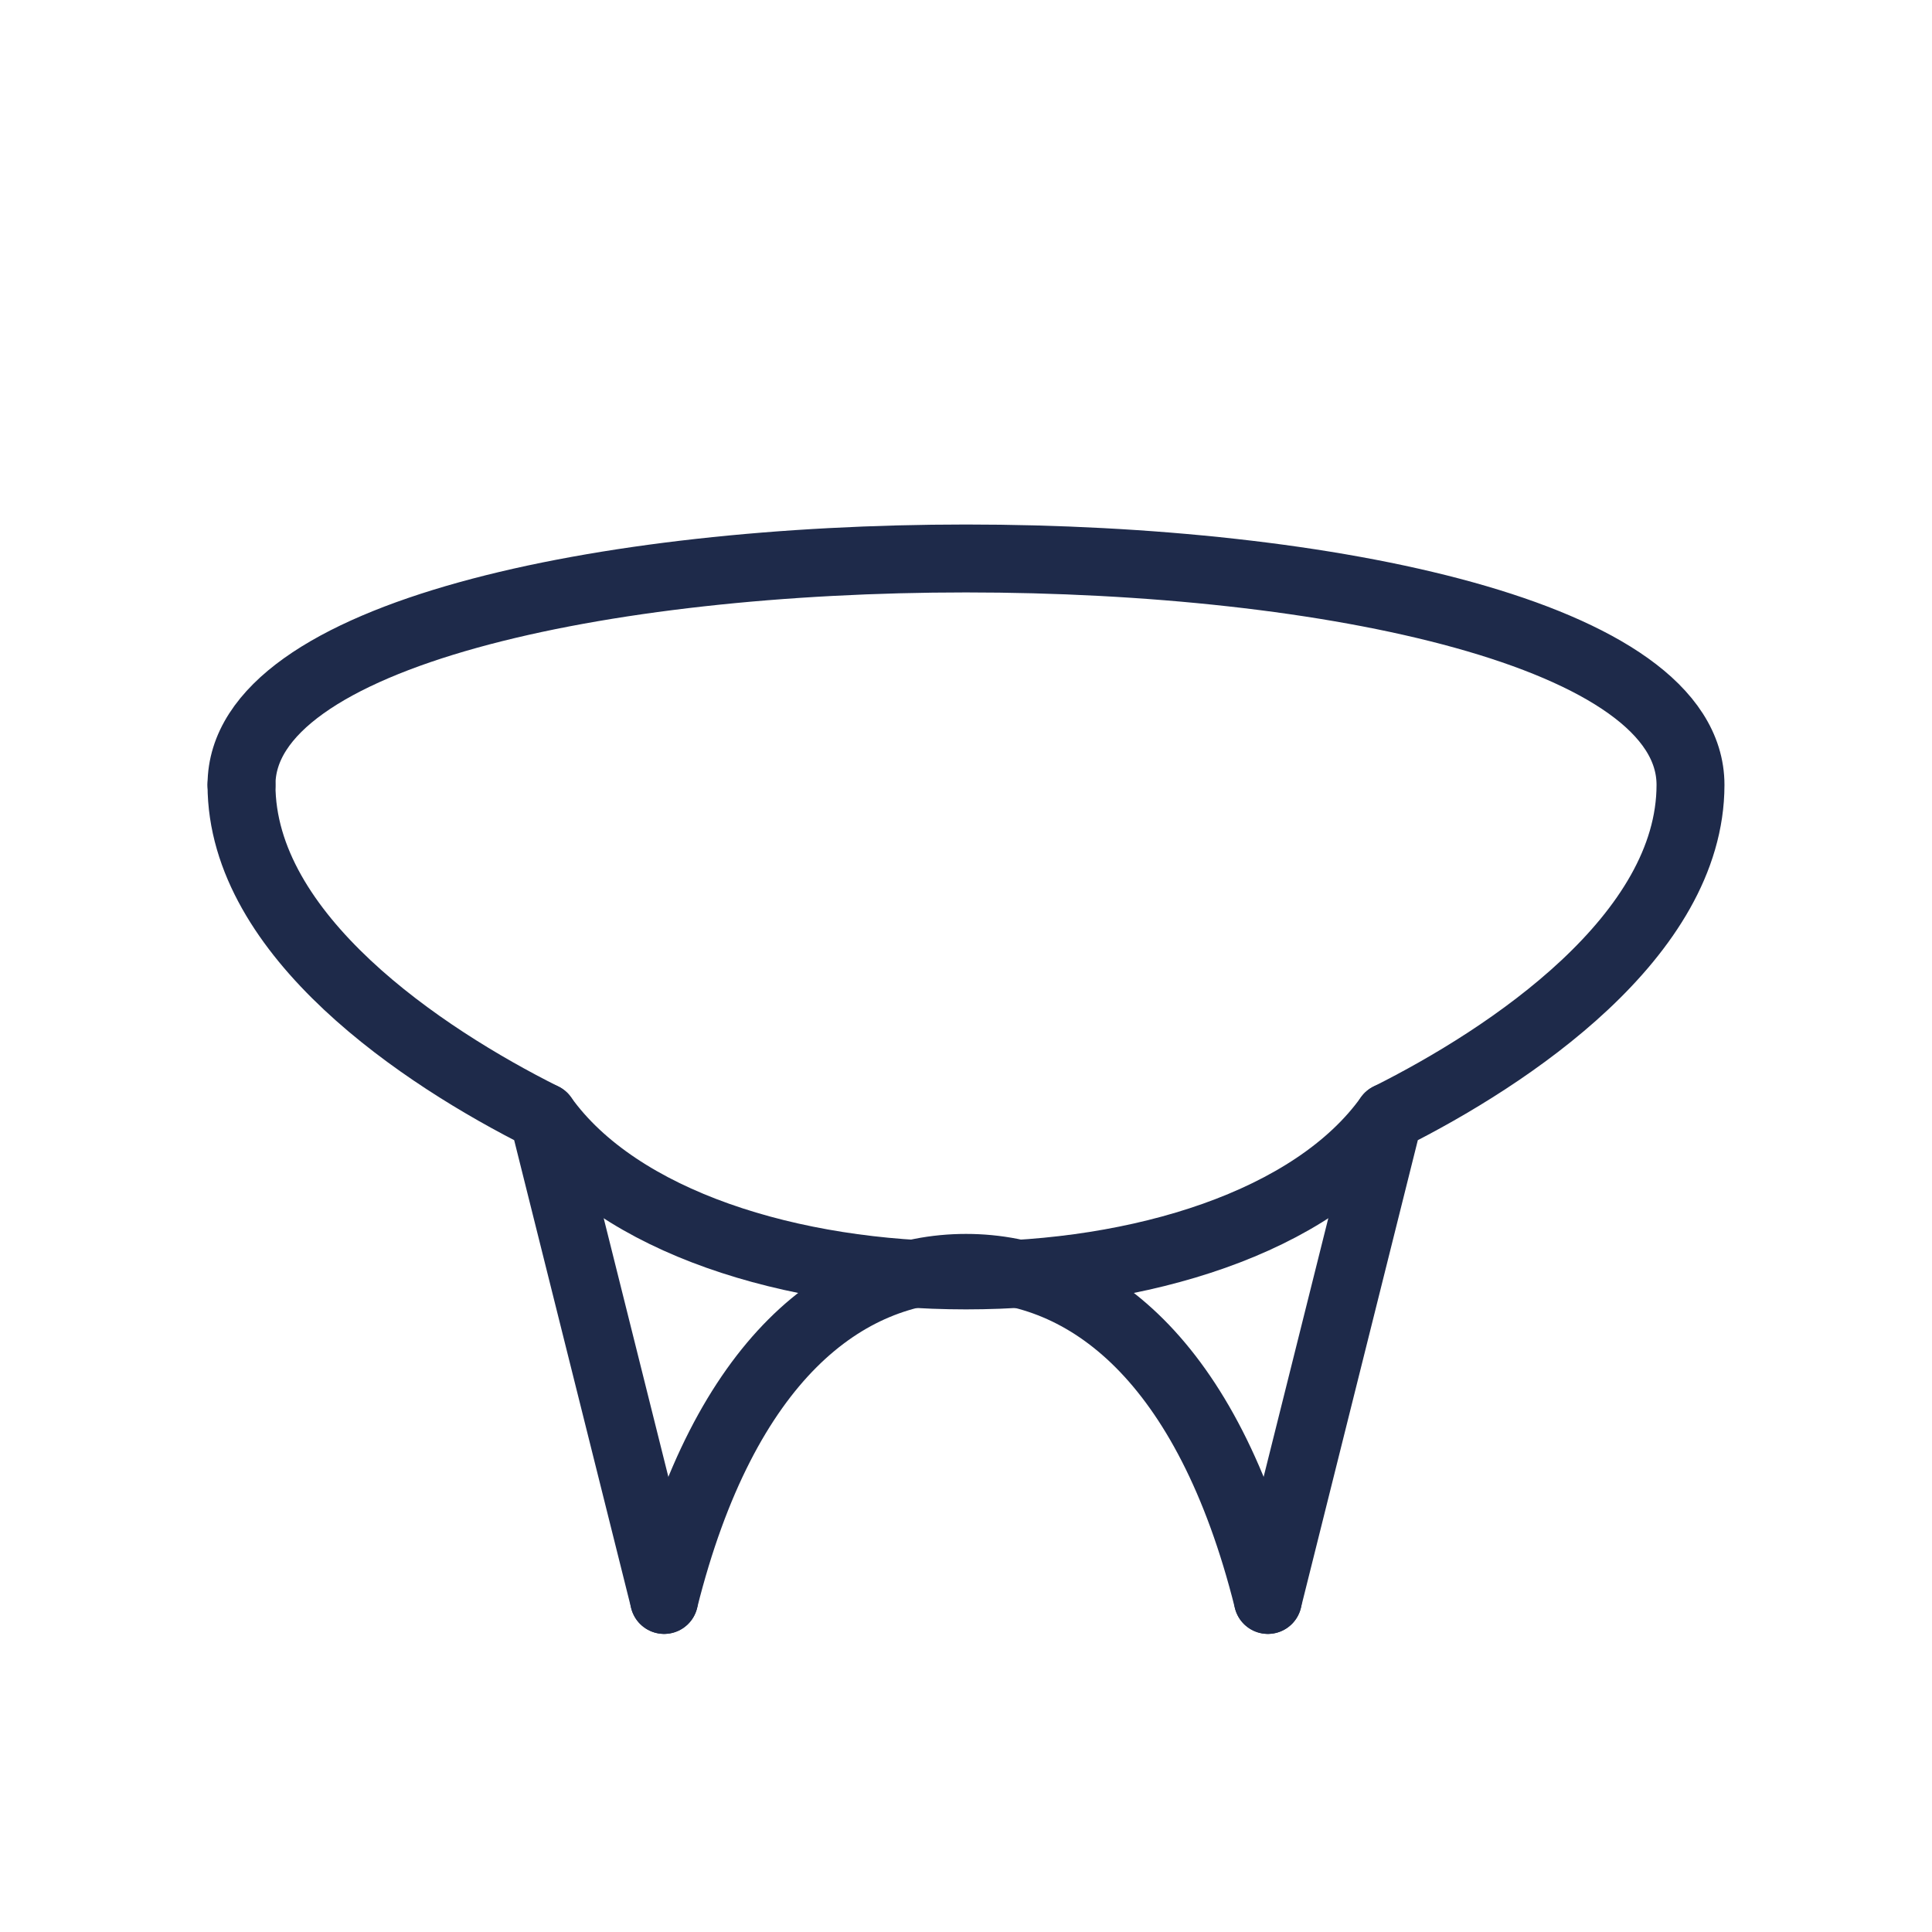
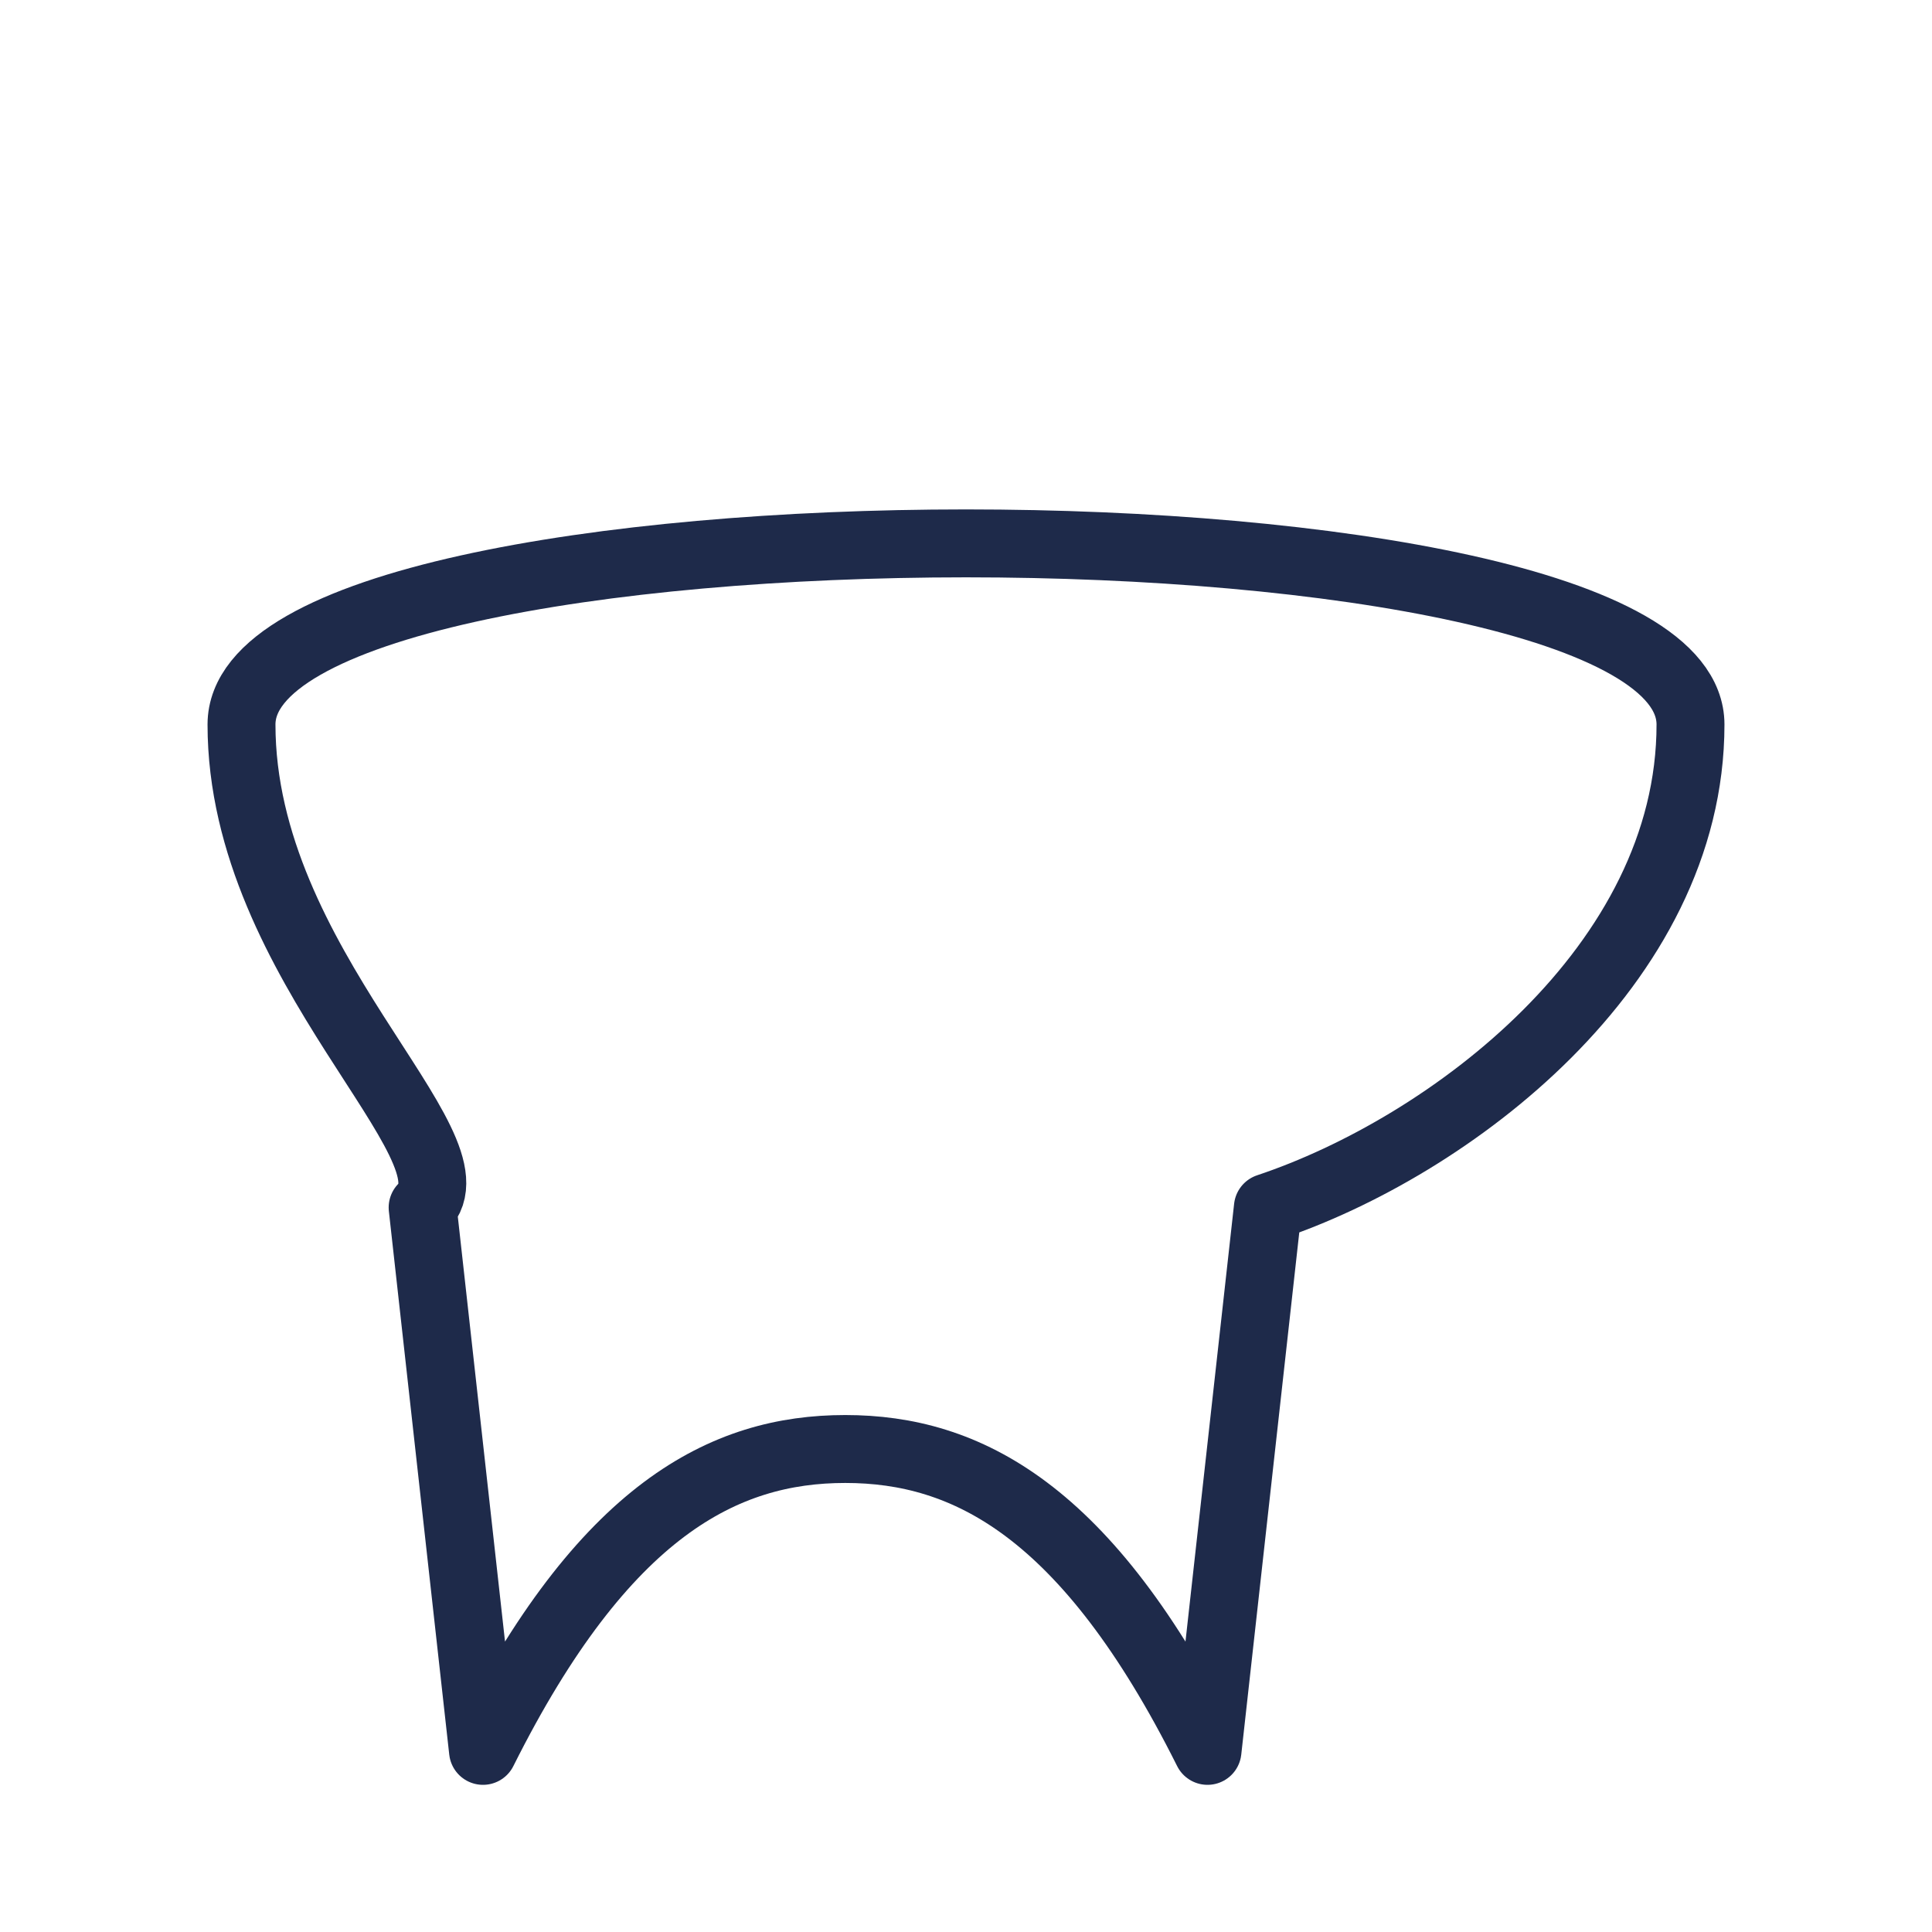
<svg xmlns="http://www.w3.org/2000/svg" viewBox="0 0 64 64" fill="none" stroke="#1E2A4A" stroke-width="2.25" stroke-linecap="round" stroke-linejoin="round">
-   <path d="M8 26c0-10 48-10 48 0 0 5-6 9-10 11l-4 16" />
-   <path d="M22 53 18 37C14 35 8 31 8 26" />
-   <path d="M18 37c5 7 23 7 28 0" />
-   <path d="M22 53c2-8 6-11 10-11s8 3 10 11" />
+   <path d="M8 24c0-8 48-8 48 0 0 8-8 14-14 16l-2 18c-4-8-8-10-12-10s-8 2-12 10l-2-18C16 38 8 32 8 24z" />
</svg>
